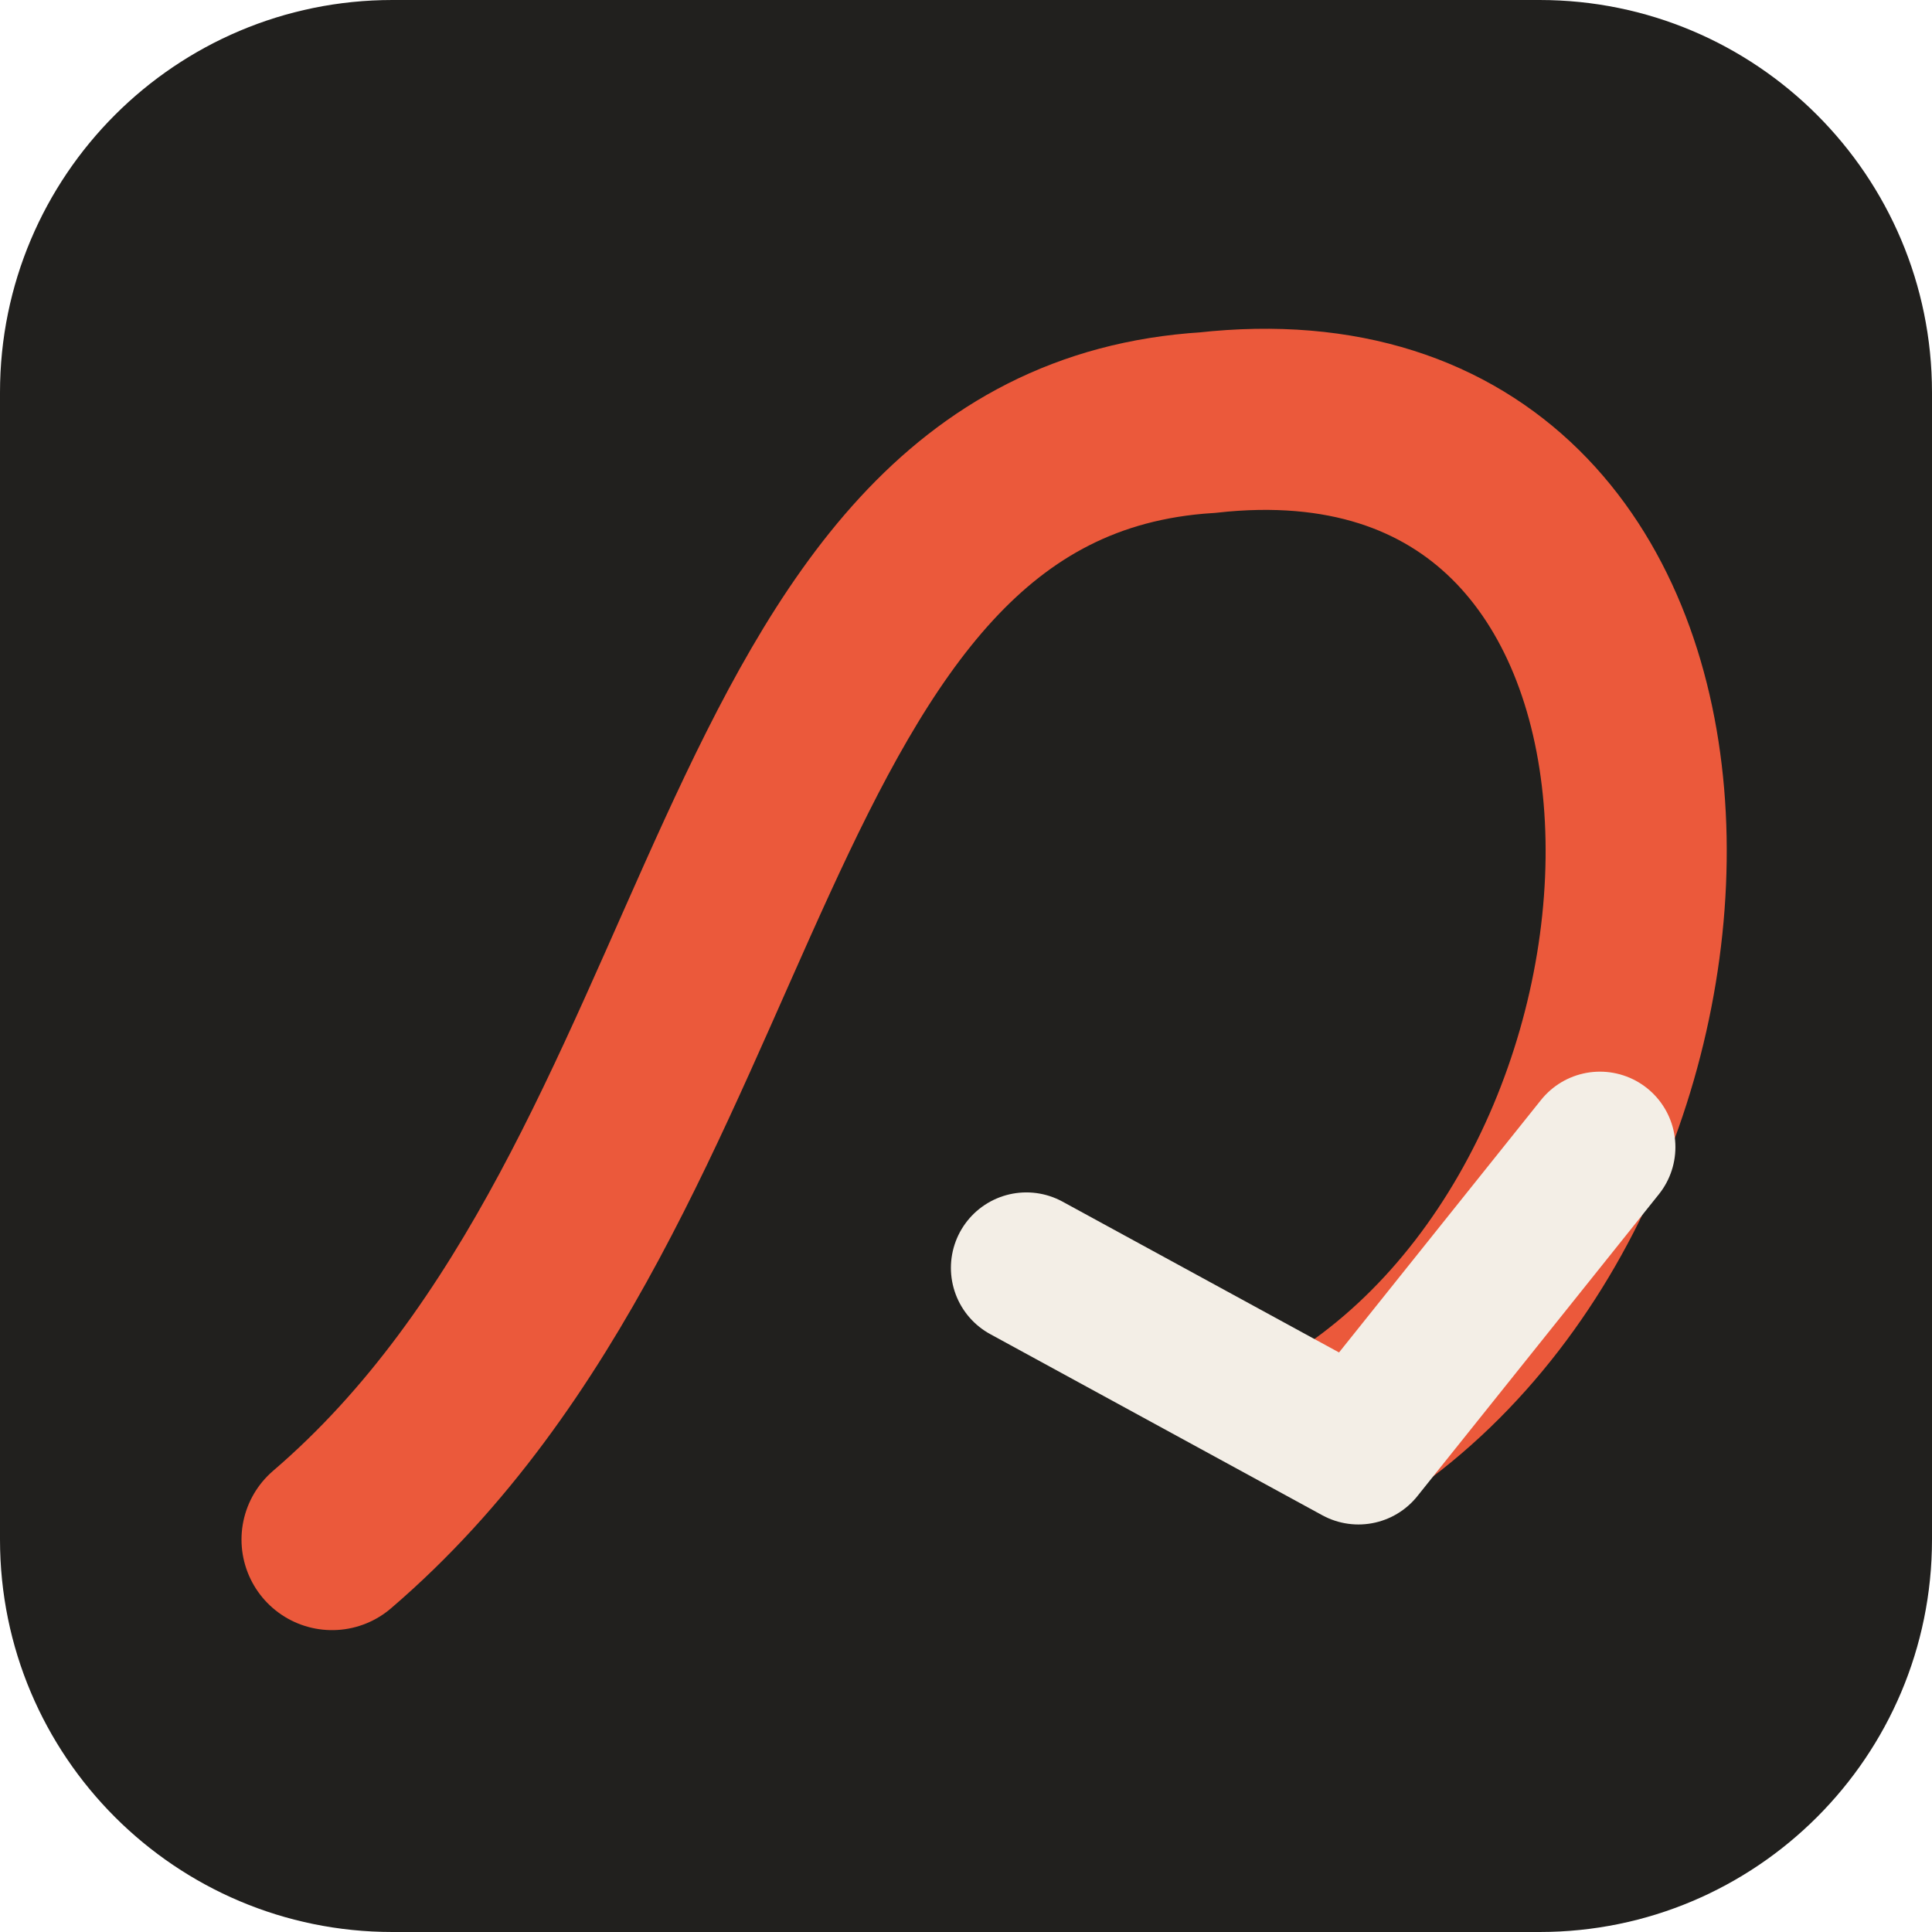
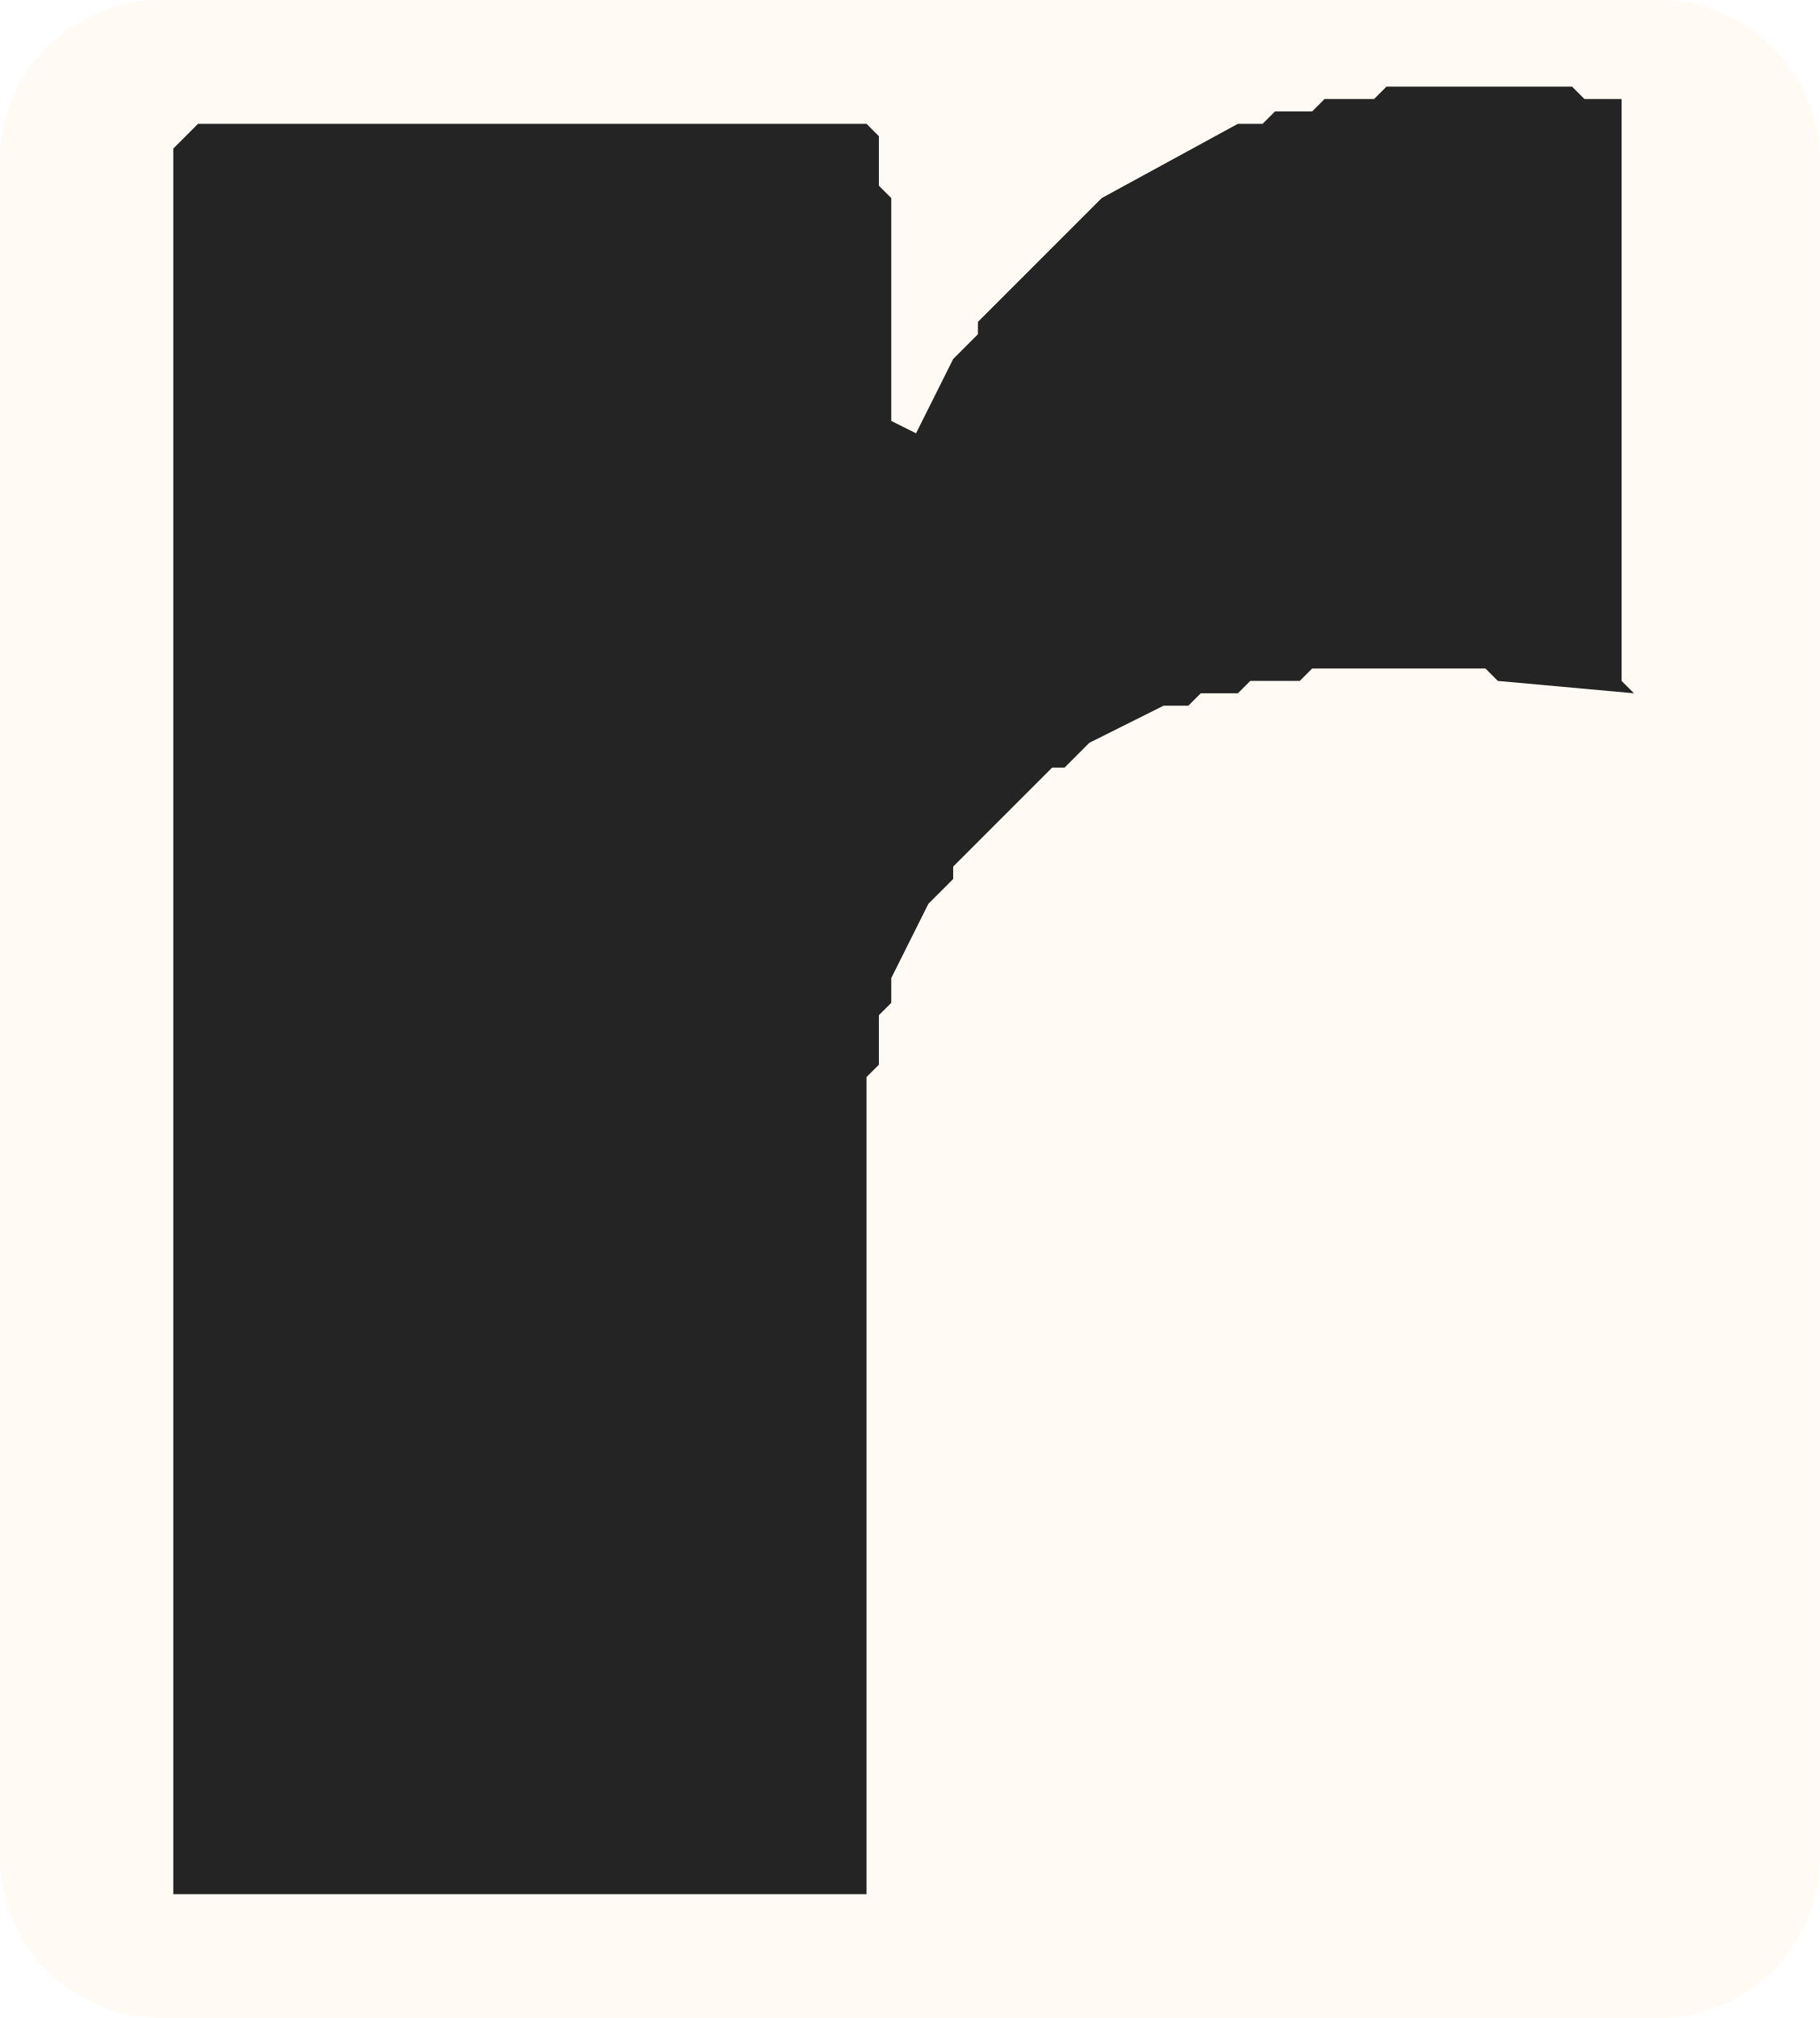
- <svg xmlns="http://www.w3.org/2000/svg" viewBox="0 0 64 64">
-   <rect width="64" height="64" rx="13" fill="#21201e" />
-   <path d="M11 51c14-12 13-36 29-37 18-2 18 24 5 33" fill="none" stroke="#eb593b" stroke-width="6" stroke-linecap="round" />
-   <path d="m34 42 11 6 8-10" fill="none" stroke="#f3eee6" stroke-width="5" stroke-linecap="round" stroke-linejoin="round" />
+ <svg xmlns="http://www.w3.org/2000/svg" viewBox="-14 58 147 163">
+   <rect x="-14" y="58" width="147" height="163" rx="13" fill="#fffaf3" />
+   <path fill="#242424" d="M117,66 114,66 113,65 98,65 97,66 93,66 92,67 89,67 88,68 86,68 75,74 65,84 65,85 63,87 60,93 58,92 58,74 57,73 57,69 56,68 2,68 0,70 0,211 56,211 56,145 57,144 57,140 58,139 58,137 61,131 63,129 63,128 71,120 72,120 74,118 80,115 82,115 83,114 86,114 87,113 91,113 92,112 106,112 107,113 118,114 117,113Z" />
</svg>
